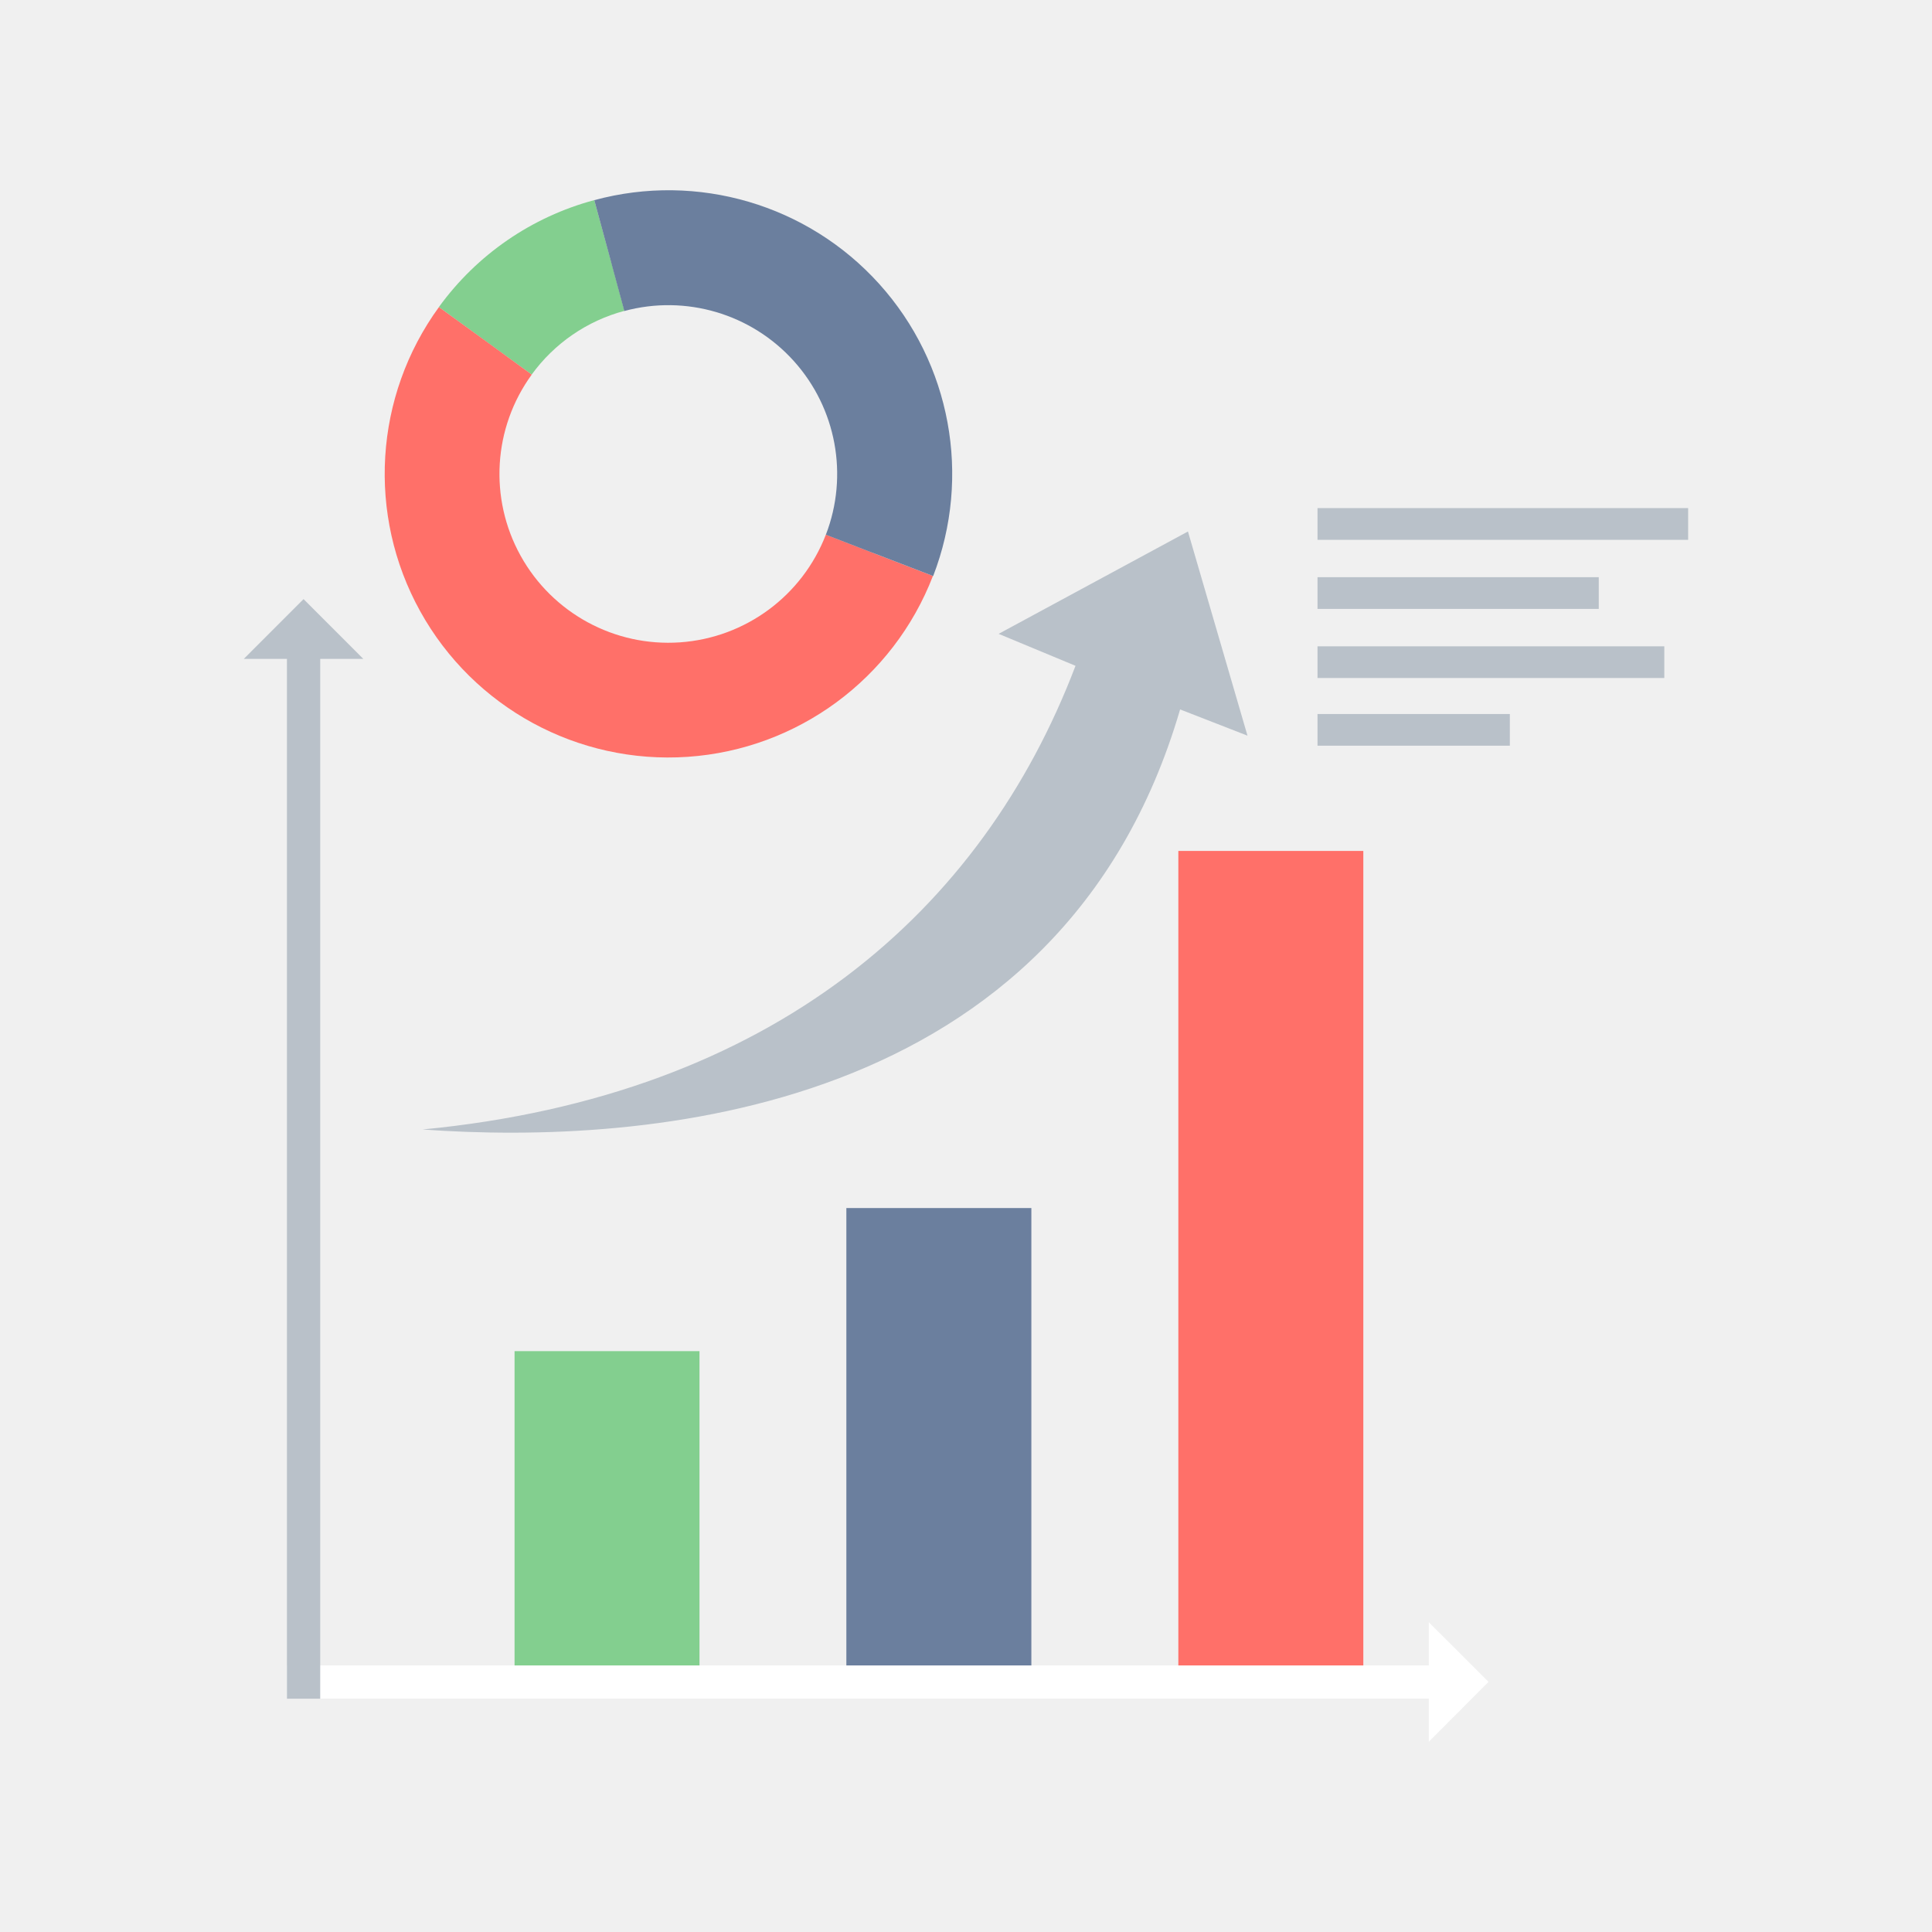
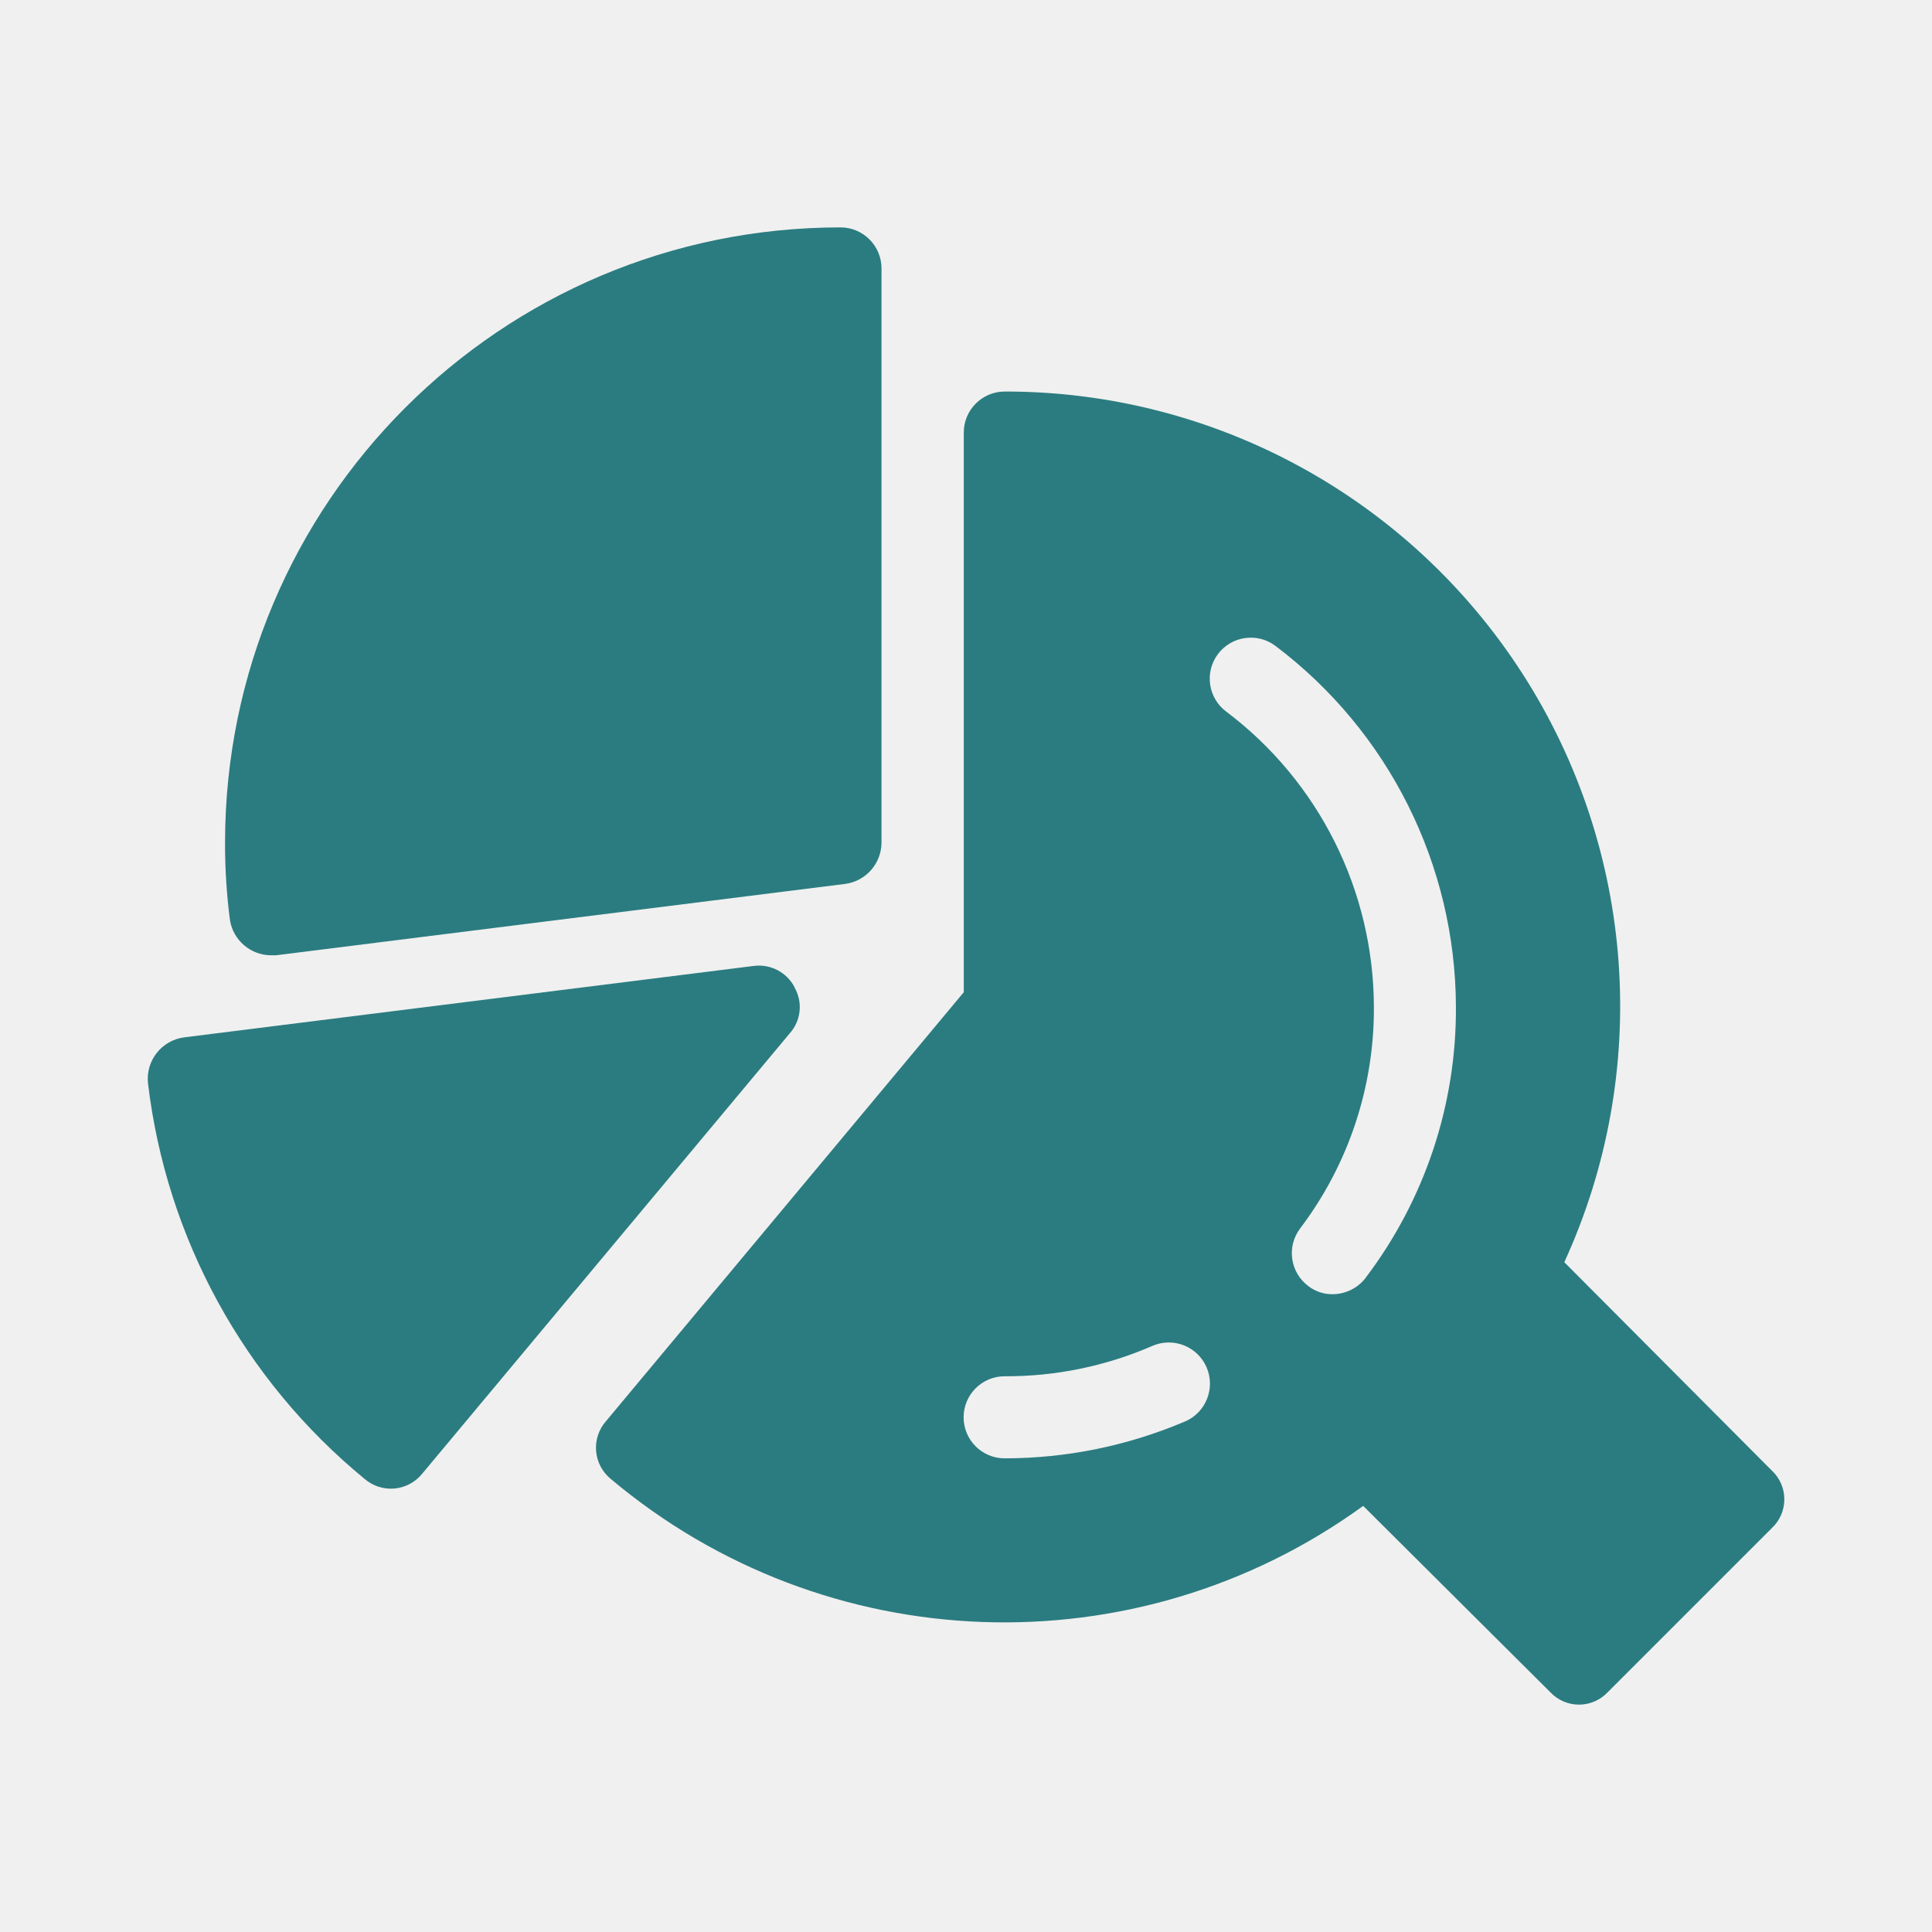
<svg xmlns="http://www.w3.org/2000/svg" width="50" height="50" viewBox="0 0 50 50">
-   <g id="Group_4478" data-name="Group 4478" transform="translate(-6 -88)">
-     <rect id="Rectangle_2349" data-name="Rectangle 2349" width="50" height="50" rx="5" transform="translate(6 88)" fill="#fff" opacity="0" />
-     <g id="Group_4270" data-name="Group 4270" transform="translate(12.31 92.649)">
-       <path id="Path_1534" data-name="Path 1534" d="M12648,21377.211h4.788V21365H12648Z" transform="translate(-12632.406 -21338.385)" fill="#6b7f9e" fill-rule="evenodd" />
-       <path id="Path_1535" data-name="Path 1535" d="M5683,24378.512h4.786V24370H5683Z" transform="translate(-5675.993 -24339.682)" fill="#83cf8f" fill-rule="evenodd" />
-       <path id="Path_1536" data-name="Path 1536" d="M19614,13890.458h4.787V13869H19614Z" transform="translate(-19589.814 -13851.627)" fill="#ff7069" fill-rule="evenodd" />
-       <path id="Path_1537" data-name="Path 1537" d="M905,30058.119h29.551V30057l1.546,1.543-1.546,1.551v-1.117H905Z" transform="translate(-903.884 -30019.666)" fill="#fff" fill-rule="evenodd" />
-       <path id="Path_1538" data-name="Path 1538" d="M1.116,8609.458v-26.911H0L1.546,8581l1.546,1.547H1.977v26.911Z" transform="translate(0 -8570.145)" fill="#b9c1c9" fill-rule="evenodd" />
-       <path id="Path_1539" data-name="Path 1539" d="M3769.607,6677.211c-3.081,10.534-13.881,11.281-19.607,10.871,9.095-.875,14.494-5.674,16.9-12l-1.99-.827,4.9-2.649,1.541,5.284Zm3.556-5.211h9.592v.821h-9.592Zm0,5.33h4.978v.82h-4.978Zm0-1.752h8.975v.819h-8.975Zm0-1.789h7.279v.821h-7.279Z" transform="translate(-3745.376 -6663.5)" fill="#b9c1c9" fill-rule="evenodd" />
-       <g id="Group_152" data-name="Group 152" transform="translate(3.642 0.274)">
-         <path id="Path_1540" data-name="Path 1540" d="M4098.022,208a7.3,7.3,0,0,0-4.022,2.768l1.314.957h0l1.088.79a4.351,4.351,0,0,1,2.4-1.649l-.324-1.2-.028-.1Z" transform="translate(-4092.594 -207.744)" fill="#83cf8f" fill-rule="evenodd" />
-         <path id="Path_1541" data-name="Path 1541" d="M2957.146,2454.748a4.37,4.37,0,1,0,7.612,4.142l1.16.448h0l.094.037,1.517.584a7.34,7.34,0,1,1-12.785-6.958l1.4,1.016h0Z" transform="translate(-2953.337 -2449.976)" fill="#ff7069" fill-rule="evenodd" />
-         <path id="Path_1542" data-name="Path 1542" d="M7355.426,2.1l.026.1.325,1.2a4.369,4.369,0,0,1,5.216,5.79l1.159.448.1.037,1.518.584A7.34,7.34,0,0,0,7355,.531Z" transform="translate(-7349.572 -0.274)" fill="#6b7f9e" fill-rule="evenodd" />
-       </g>
+   <g id="analyze" transform="translate(5548 14604)">
+     <g id="Group_4491" data-name="Group 4491" transform="translate(-5554 -14692)">
+       <rect id="Rectangle_2349" data-name="Rectangle 2349" width="50" height="50" rx="5" transform="translate(6 88)" fill="none" />
+     </g>
+     <g id="Group_4497" data-name="Group 4497" transform="translate(-5546.236 -14601.115)">
+       <path id="Path_5568" data-name="Path 5568" d="M18.8,22.666a1.041,1.041,0,0,0-1.062-.552L3,23.962a1.083,1.083,0,0,0-.934,1.189A15.631,15.631,0,0,0,7.67,35.388a1.041,1.041,0,0,0,1.487-.127l9.515-11.4a1.019,1.019,0,0,0,.127-1.189Zm-13.55-.828h.127L20.115,19.99a1.083,1.083,0,0,0,.934-1.062V4.062A1.062,1.062,0,0,0,19.988,3,15.928,15.928,0,0,0,4.06,18.928a15.27,15.27,0,0,0,.127,2A1.083,1.083,0,0,0,5.249,21.838Z" transform="translate(0 0)" fill="#2b7c80" />
+       <path id="Path_5569" data-name="Path 5569" d="M37.953,32.928,32.58,27.533A15.907,15.907,0,0,0,18.1,5a1.062,1.062,0,0,0-1.062,1.062V20.546L7.774,31.653A1.041,1.041,0,0,0,7.9,33.14a15.822,15.822,0,0,0,19.475.7l4.842,4.821a1.019,1.019,0,0,0,1.487,0l4.248-4.248a1.019,1.019,0,0,0,0-1.487ZM22.768,31.653a11.936,11.936,0,0,1-4.672.956,1.062,1.062,0,1,1,0-2.124,9.472,9.472,0,0,0,3.823-.786,1.065,1.065,0,0,1,.85,1.954Zm4.672-3.717a1.083,1.083,0,0,1-.85.425,1,1,0,0,1-.637-.212,1.062,1.062,0,0,1-.212-1.487,9.408,9.408,0,0,0,1.911-5.734,9.6,9.6,0,0,0-3.823-7.646,1.062,1.062,0,1,1,1.274-1.7,11.745,11.745,0,0,1,4.672,9.345,11.49,11.49,0,0,1-2.336,7.008Z" transform="translate(6.14 2.248)" fill="#2b7c80" />
    </g>
  </g>
</svg>
